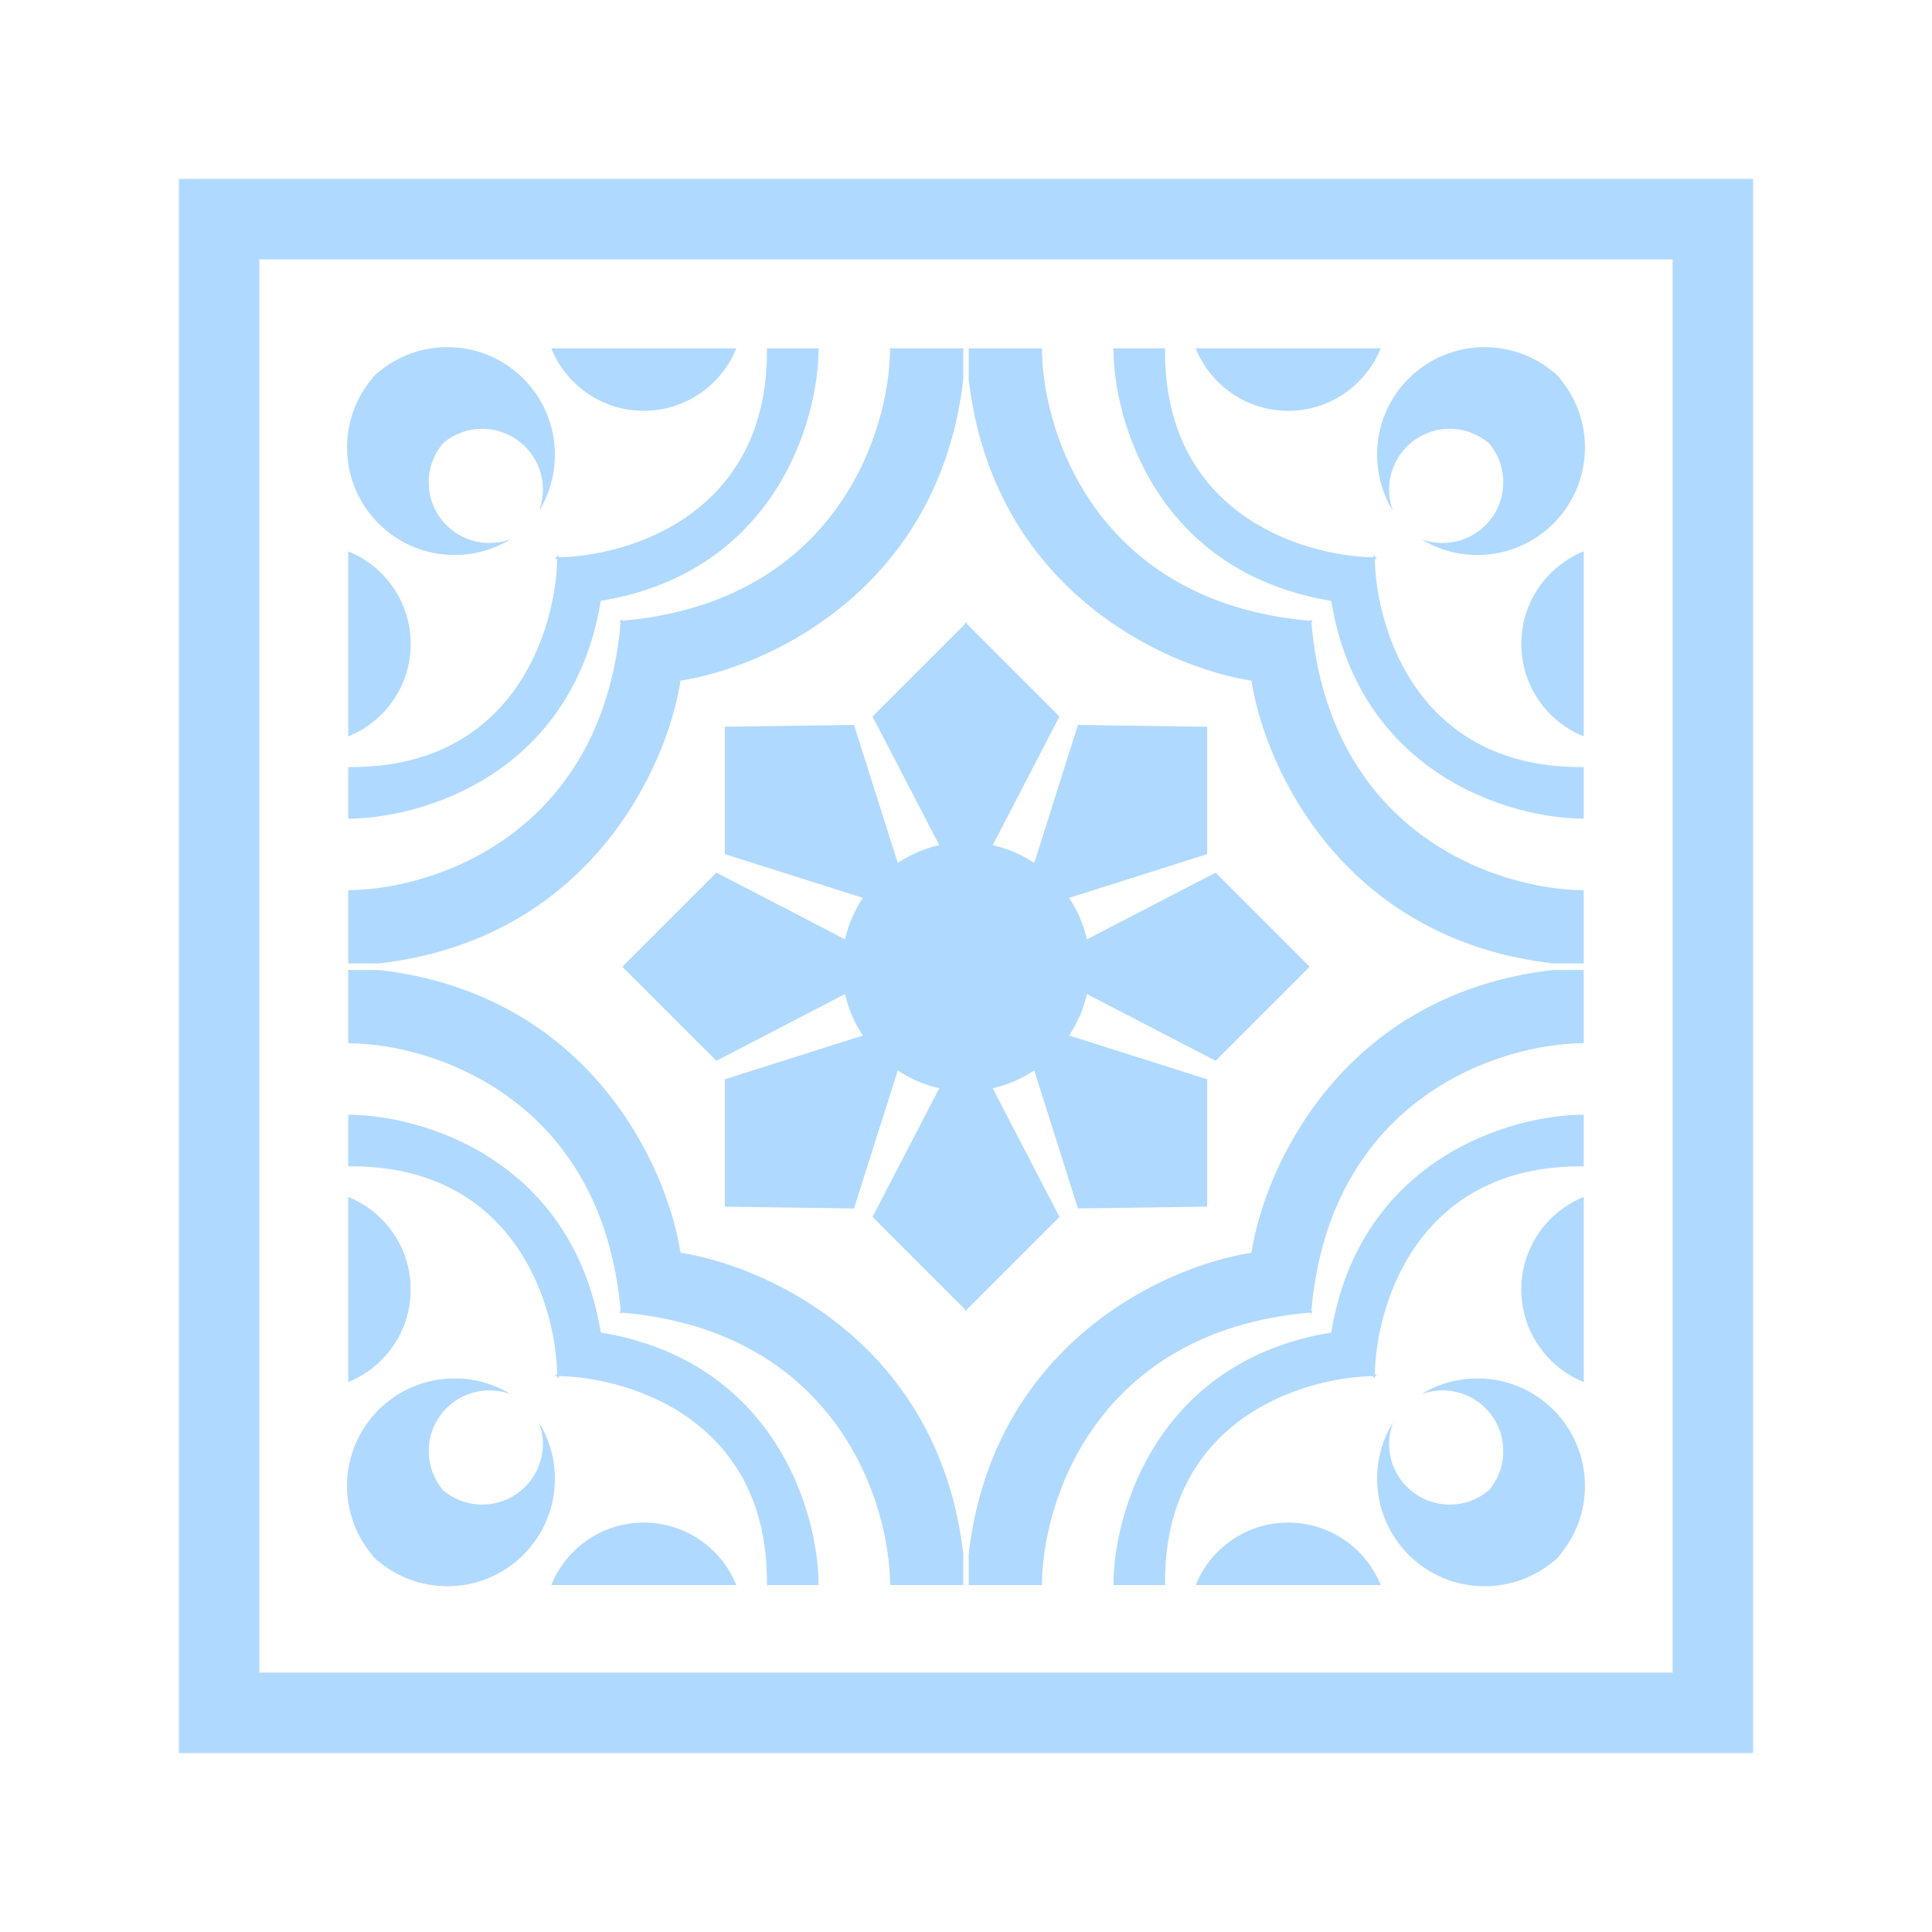
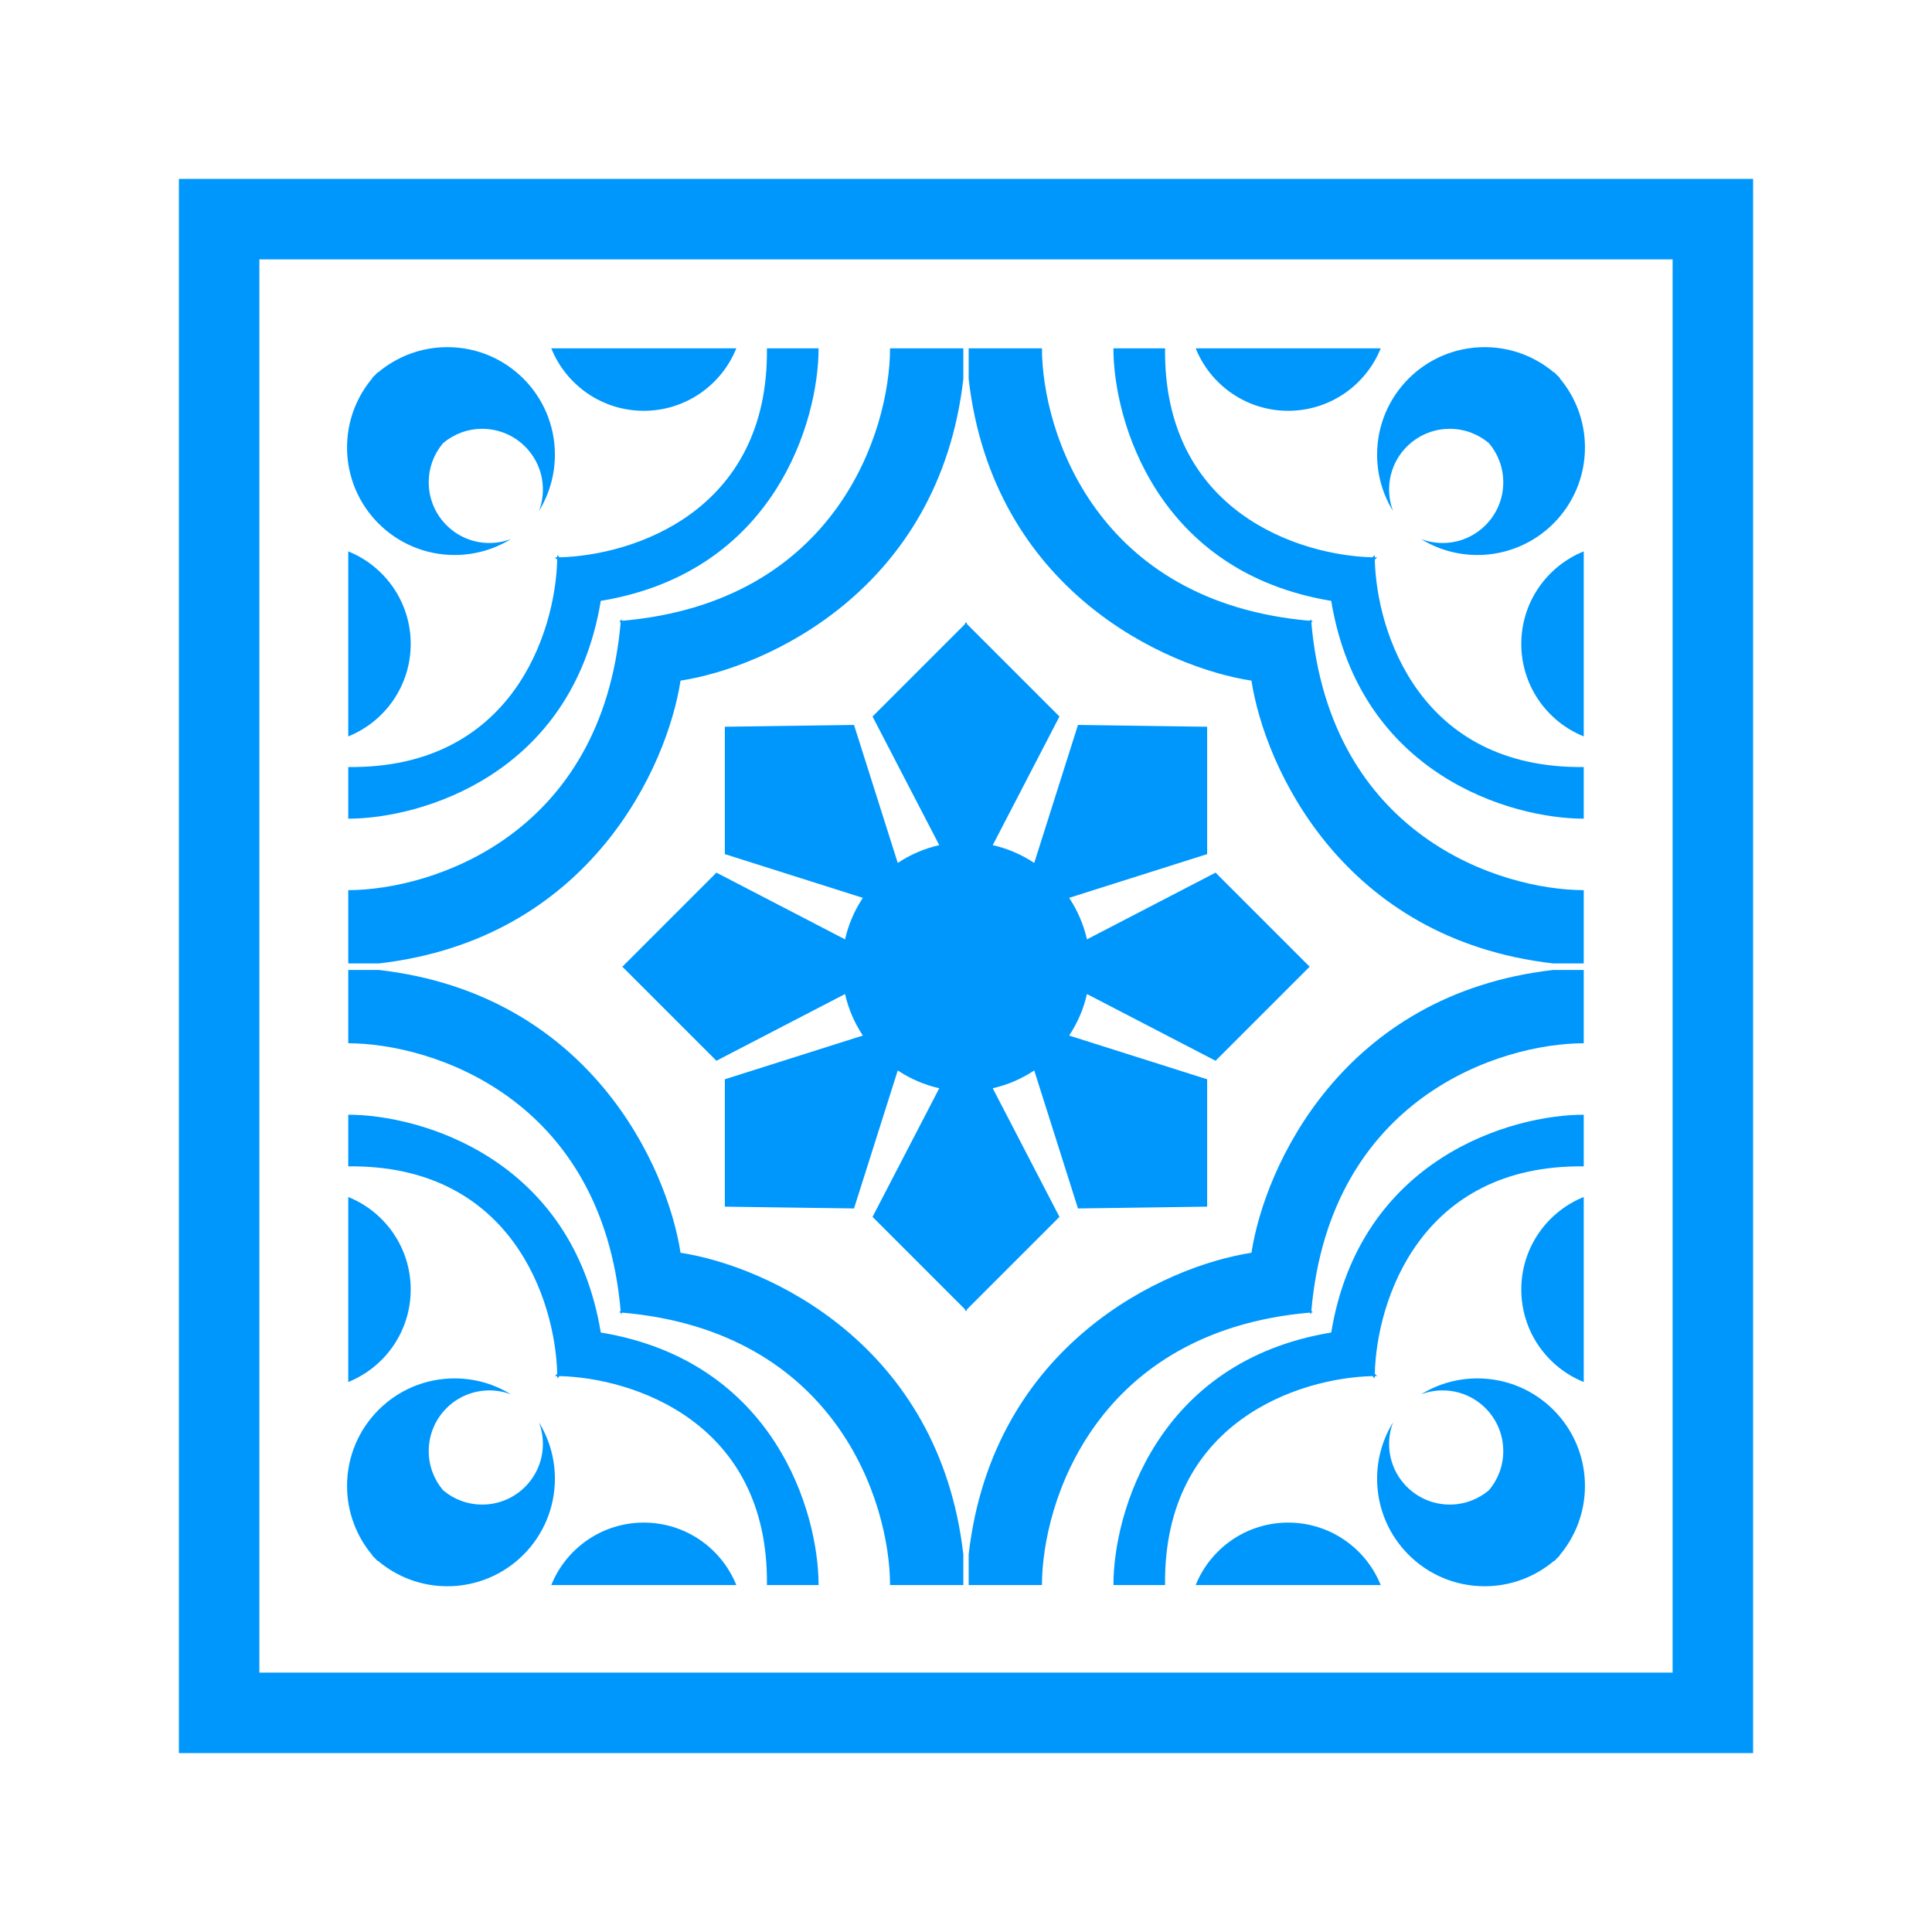
<svg xmlns="http://www.w3.org/2000/svg" width="1080" height="1080" viewBox="0 0 1080 1080" fill="none">
-   <rect x="122.5" y="122.5" width="835" height="835" stroke="#B0D9FF" stroke-width="45" />
-   <path d="M254.101 770.532C265.661 770.532 276.459 773.798 285.624 779.455C281.879 778.031 277.818 777.248 273.574 777.248C254.845 777.248 239.663 792.431 239.663 811.16C239.664 819.504 242.679 827.143 247.677 833.05C253.584 838.048 261.224 841.063 269.567 841.063C288.296 841.063 303.479 825.881 303.479 807.152C303.479 802.91 302.698 798.85 301.275 795.107C306.93 804.271 310.194 815.067 310.194 826.626C310.194 859.818 283.286 886.726 250.094 886.727C235.282 886.726 221.72 881.368 211.243 872.483L211.102 872.625C210.605 872.117 210.118 871.6 209.64 871.075C209.119 870.601 208.606 870.117 208.103 869.625L208.242 869.485C199.358 859.009 194 845.446 194 830.634C194 797.441 220.908 770.532 254.101 770.532ZM825.899 770.532C859.092 770.532 886 797.441 886 830.634C886 845.446 880.642 859.009 871.758 869.485L871.897 869.625C871.394 870.117 870.881 870.601 870.36 871.075C869.882 871.6 869.395 872.117 868.898 872.625L868.757 872.483C858.28 881.368 844.718 886.726 829.906 886.727C796.714 886.726 769.806 859.818 769.806 826.626C769.806 815.067 773.07 804.271 778.725 795.107C777.302 798.85 776.521 802.91 776.521 807.152C776.521 825.881 791.704 841.063 810.433 841.063C818.776 841.063 826.416 838.048 832.323 833.05C837.321 827.143 840.336 819.504 840.337 811.16C840.337 792.431 825.155 777.248 806.426 777.248C802.182 777.248 798.121 778.031 794.376 779.455C803.541 773.798 814.339 770.532 825.899 770.532ZM359.887 851.136C383.309 851.136 403.356 865.585 411.604 886.055H308.169C316.416 865.585 336.464 851.136 359.887 851.136ZM194.672 623.134C235.142 623.134 319.786 647.523 335.839 744.888C433.204 760.94 457.593 845.584 457.593 886.055H428.718C429.769 794.573 353.51 770.241 312.804 769.245L311.517 770.532C311.517 770.1 311.512 769.662 311.507 769.221C311.065 769.215 310.627 769.211 310.194 769.211L311.482 767.923C310.486 727.217 286.154 650.958 194.672 652.01V623.134ZM211.796 542.216C329.623 555.75 373.032 652.114 380.427 700.3C428.613 707.695 524.976 751.104 538.511 868.932V886.055H497.548C497.436 839.511 467.304 744.269 347.963 733.776L347.106 734.606C347.082 734.303 347.056 733.999 347.03 733.696C346.728 733.671 346.425 733.644 346.121 733.62L346.95 732.765C336.458 613.423 241.216 583.29 194.672 583.179V542.216H211.796ZM885.328 583.179C838.784 583.29 743.542 613.423 733.05 732.765L733.879 733.62C733.575 733.644 733.272 733.671 732.97 733.696C732.944 733.999 732.918 734.303 732.894 734.606L732.037 733.776C612.696 744.269 582.564 839.511 582.452 886.055H541.489V868.932C555.024 751.104 651.387 707.695 699.573 700.3C706.968 652.114 750.377 555.75 868.204 542.216H885.328V583.179ZM885.328 652.01C793.846 650.958 769.514 727.217 768.518 767.923L769.806 769.211C769.373 769.211 768.935 769.215 768.493 769.221C768.488 769.662 768.483 770.1 768.483 770.532L767.196 769.245C726.49 770.241 650.231 794.573 651.282 886.055H622.407C622.407 845.584 646.796 760.94 744.161 744.888C760.214 647.523 844.858 623.134 885.328 623.134V652.01ZM720.113 851.136C743.536 851.136 763.584 865.585 771.831 886.055H668.396C676.644 865.585 696.691 851.136 720.113 851.136ZM194.672 669.122C215.142 677.37 229.591 697.417 229.591 720.84C229.59 744.262 215.142 764.309 194.672 772.557V669.122ZM885.328 772.557C864.858 764.309 850.41 744.262 850.409 720.84C850.409 697.417 864.858 677.37 885.328 669.122V772.557ZM540.462 348.755L592.245 400.538L554.95 472.439C563.358 474.342 571.192 477.762 578.146 482.396L602.597 405.247L674.807 406.254V477.456L597.658 501.906C602.292 508.861 605.713 516.694 607.615 525.103L679.515 487.809L731.971 540.265H732.222L732.096 540.39L732.222 540.516H731.971L679.515 592.972L607.615 555.678C605.713 564.086 602.292 571.919 597.658 578.874L674.807 603.324V674.526L602.597 675.534L578.146 598.385C571.192 603.018 563.358 606.438 554.95 608.341L592.245 680.242L540.462 732.025V732.949L540 732.487L539.538 732.949V732.025L487.755 680.242L525.05 608.341C516.642 606.438 508.808 603.018 501.854 598.385L477.403 675.534L405.193 674.526V603.324L482.342 578.874C477.708 571.919 474.287 564.086 472.385 555.678L400.485 592.972L348.029 540.516H347.778L347.903 540.39L347.778 540.265H348.029L400.485 487.809L472.385 525.103C474.287 516.694 477.708 508.861 482.342 501.906L405.193 477.456V406.254L477.403 405.247L501.854 482.396C508.808 477.762 516.642 474.342 525.05 472.439L487.755 400.538L539.538 348.755V347.831L540 348.293L540.462 347.831V348.755ZM538.511 211.85C524.976 329.677 428.613 373.086 380.427 380.48C373.032 428.666 329.623 525.03 211.796 538.564H194.672V497.602C241.216 497.49 336.458 467.357 346.95 348.016L346.121 347.16C346.425 347.136 346.728 347.109 347.03 347.084C347.056 346.781 347.082 346.478 347.106 346.174L347.963 347.004C467.304 336.511 497.436 241.27 497.548 194.726H538.511V211.85ZM582.452 194.726C582.564 241.27 612.696 336.511 732.037 347.004L732.894 346.174C732.918 346.478 732.944 346.781 732.97 347.084C733.272 347.109 733.575 347.136 733.879 347.16L733.05 348.016C743.542 467.357 838.784 497.49 885.328 497.602V538.564H868.204C750.377 525.03 706.968 428.666 699.573 380.48C651.387 373.086 555.024 329.677 541.489 211.85V194.726H582.452ZM457.593 194.726C457.593 235.196 433.204 319.841 335.839 335.893C319.786 433.257 235.142 457.646 194.672 457.646V428.771C286.154 429.822 310.486 353.564 311.482 312.857L310.194 311.569C310.627 311.569 311.065 311.565 311.507 311.56C311.512 311.118 311.517 310.68 311.517 310.248L312.804 311.535C353.51 310.539 429.769 286.207 428.718 194.726H457.593ZM651.282 194.726C650.231 286.207 726.49 310.539 767.196 311.535L768.483 310.248C768.483 310.68 768.488 311.118 768.493 311.56C768.935 311.565 769.373 311.569 769.806 311.569L768.518 312.857C769.514 353.564 793.846 429.822 885.328 428.771V457.646C844.858 457.646 760.214 433.257 744.161 335.893C646.796 319.841 622.407 235.196 622.407 194.726H651.282ZM194.672 308.223C215.141 316.47 229.59 336.518 229.591 359.939C229.591 383.362 215.142 403.41 194.672 411.657V308.223ZM885.328 411.657C864.858 403.41 850.409 383.362 850.409 359.939C850.41 336.518 864.859 316.47 885.328 308.223V411.657ZM250.094 194.054C283.286 194.054 310.194 220.962 310.194 254.154C310.194 265.713 306.93 276.509 301.275 285.673C302.698 281.93 303.479 277.87 303.479 273.628C303.479 254.9 288.296 239.717 269.567 239.717C261.224 239.717 253.584 242.732 247.677 247.73C242.678 253.638 239.663 261.277 239.663 269.621C239.663 288.35 254.846 303.533 273.574 303.533C277.818 303.533 281.878 302.751 285.622 301.327C276.458 306.983 265.66 310.248 254.101 310.248C220.908 310.248 194 283.339 194 250.146C194 235.334 199.358 221.771 208.242 211.295L208.103 211.155C208.606 210.663 209.119 210.179 209.64 209.705C210.118 209.18 210.605 208.663 211.102 208.155L211.242 208.296C221.719 199.412 235.282 194.054 250.094 194.054ZM829.906 194.054C844.718 194.054 858.281 199.412 868.758 208.296L868.898 208.155C869.395 208.663 869.882 209.18 870.36 209.705C870.881 210.179 871.394 210.663 871.897 211.155L871.758 211.295C880.642 221.771 886 235.334 886 250.146C886 283.339 859.092 310.248 825.899 310.248C814.34 310.248 803.542 306.983 794.378 301.327C798.122 302.751 802.182 303.533 806.426 303.533C825.154 303.533 840.337 288.35 840.337 269.621C840.337 261.277 837.322 253.638 832.323 247.73C826.416 242.732 818.776 239.717 810.433 239.717C791.704 239.717 776.521 254.9 776.521 273.628C776.521 277.87 777.302 281.93 778.725 285.673C773.07 276.509 769.806 265.713 769.806 254.154C769.806 220.962 796.714 194.054 829.906 194.054ZM411.604 194.726C403.356 215.196 383.309 229.644 359.887 229.645C336.464 229.644 316.416 215.196 308.169 194.726H411.604ZM771.831 194.726C763.584 215.196 743.536 229.644 720.113 229.645C696.691 229.644 676.644 215.196 668.396 194.726H771.831Z" fill="#B0D9FF" />
+   <rect x="122.5" y="122.5" width="835" height="835" stroke="#0097FD" stroke-width="45" />
+   <path d="M254.101 770.532C265.661 770.532 276.459 773.798 285.624 779.455C281.879 778.031 277.818 777.248 273.574 777.248C254.845 777.248 239.663 792.431 239.663 811.16C239.664 819.504 242.679 827.143 247.677 833.05C253.584 838.048 261.224 841.063 269.567 841.063C288.296 841.063 303.479 825.881 303.479 807.152C303.479 802.91 302.698 798.85 301.275 795.107C306.93 804.271 310.194 815.067 310.194 826.626C310.194 859.818 283.286 886.726 250.094 886.727C235.282 886.726 221.72 881.368 211.243 872.483L211.102 872.625C210.605 872.117 210.118 871.6 209.64 871.075C209.119 870.601 208.606 870.117 208.103 869.625L208.242 869.485C199.358 859.009 194 845.446 194 830.634C194 797.441 220.908 770.532 254.101 770.532ZM825.899 770.532C859.092 770.532 886 797.441 886 830.634C886 845.446 880.642 859.009 871.758 869.485L871.897 869.625C871.394 870.117 870.881 870.601 870.36 871.075C869.882 871.6 869.395 872.117 868.898 872.625L868.757 872.483C858.28 881.368 844.718 886.726 829.906 886.727C796.714 886.726 769.806 859.818 769.806 826.626C769.806 815.067 773.07 804.271 778.725 795.107C777.302 798.85 776.521 802.91 776.521 807.152C776.521 825.881 791.704 841.063 810.433 841.063C818.776 841.063 826.416 838.048 832.323 833.05C837.321 827.143 840.336 819.504 840.337 811.16C840.337 792.431 825.155 777.248 806.426 777.248C802.182 777.248 798.121 778.031 794.376 779.455C803.541 773.798 814.339 770.532 825.899 770.532ZM359.887 851.136C383.309 851.136 403.356 865.585 411.604 886.055H308.169C316.416 865.585 336.464 851.136 359.887 851.136ZM194.672 623.134C235.142 623.134 319.786 647.523 335.839 744.888C433.204 760.94 457.593 845.584 457.593 886.055H428.718C429.769 794.573 353.51 770.241 312.804 769.245L311.517 770.532C311.517 770.1 311.512 769.662 311.507 769.221C311.065 769.215 310.627 769.211 310.194 769.211L311.482 767.923C310.486 727.217 286.154 650.958 194.672 652.01V623.134ZM211.796 542.216C329.623 555.75 373.032 652.114 380.427 700.3C428.613 707.695 524.976 751.104 538.511 868.932V886.055H497.548C497.436 839.511 467.304 744.269 347.963 733.776L347.106 734.606C347.082 734.303 347.056 733.999 347.03 733.696C346.728 733.671 346.425 733.644 346.121 733.62L346.95 732.765C336.458 613.423 241.216 583.29 194.672 583.179V542.216H211.796ZM885.328 583.179C838.784 583.29 743.542 613.423 733.05 732.765L733.879 733.62C733.575 733.644 733.272 733.671 732.97 733.696C732.944 733.999 732.918 734.303 732.894 734.606L732.037 733.776C612.696 744.269 582.564 839.511 582.452 886.055H541.489V868.932C555.024 751.104 651.387 707.695 699.573 700.3C706.968 652.114 750.377 555.75 868.204 542.216H885.328V583.179ZM885.328 652.01C793.846 650.958 769.514 727.217 768.518 767.923L769.806 769.211C769.373 769.211 768.935 769.215 768.493 769.221C768.488 769.662 768.483 770.1 768.483 770.532L767.196 769.245C726.49 770.241 650.231 794.573 651.282 886.055H622.407C622.407 845.584 646.796 760.94 744.161 744.888C760.214 647.523 844.858 623.134 885.328 623.134V652.01ZM720.113 851.136C743.536 851.136 763.584 865.585 771.831 886.055H668.396C676.644 865.585 696.691 851.136 720.113 851.136ZM194.672 669.122C215.142 677.37 229.591 697.417 229.591 720.84C229.59 744.262 215.142 764.309 194.672 772.557V669.122ZM885.328 772.557C864.858 764.309 850.41 744.262 850.409 720.84C850.409 697.417 864.858 677.37 885.328 669.122V772.557ZM540.462 348.755L592.245 400.538L554.95 472.439C563.358 474.342 571.192 477.762 578.146 482.396L602.597 405.247L674.807 406.254V477.456L597.658 501.906C602.292 508.861 605.713 516.694 607.615 525.103L679.515 487.809L731.971 540.265H732.222L732.096 540.39L732.222 540.516H731.971L679.515 592.972L607.615 555.678C605.713 564.086 602.292 571.919 597.658 578.874L674.807 603.324V674.526L602.597 675.534L578.146 598.385C571.192 603.018 563.358 606.438 554.95 608.341L592.245 680.242L540.462 732.025V732.949L540 732.487L539.538 732.949V732.025L487.755 680.242L525.05 608.341C516.642 606.438 508.808 603.018 501.854 598.385L477.403 675.534L405.193 674.526V603.324L482.342 578.874C477.708 571.919 474.287 564.086 472.385 555.678L400.485 592.972L348.029 540.516H347.778L347.903 540.39L347.778 540.265H348.029L400.485 487.809L472.385 525.103C474.287 516.694 477.708 508.861 482.342 501.906L405.193 477.456V406.254L477.403 405.247L501.854 482.396C508.808 477.762 516.642 474.342 525.05 472.439L487.755 400.538L539.538 348.755V347.831L540 348.293L540.462 347.831V348.755ZM538.511 211.85C524.976 329.677 428.613 373.086 380.427 380.48C373.032 428.666 329.623 525.03 211.796 538.564H194.672V497.602C241.216 497.49 336.458 467.357 346.95 348.016L346.121 347.16C346.425 347.136 346.728 347.109 347.03 347.084C347.056 346.781 347.082 346.478 347.106 346.174L347.963 347.004C467.304 336.511 497.436 241.27 497.548 194.726H538.511V211.85ZM582.452 194.726C582.564 241.27 612.696 336.511 732.037 347.004L732.894 346.174C732.918 346.478 732.944 346.781 732.97 347.084C733.272 347.109 733.575 347.136 733.879 347.16L733.05 348.016C743.542 467.357 838.784 497.49 885.328 497.602V538.564H868.204C750.377 525.03 706.968 428.666 699.573 380.48C651.387 373.086 555.024 329.677 541.489 211.85V194.726H582.452ZM457.593 194.726C457.593 235.196 433.204 319.841 335.839 335.893C319.786 433.257 235.142 457.646 194.672 457.646V428.771C286.154 429.822 310.486 353.564 311.482 312.857L310.194 311.569C310.627 311.569 311.065 311.565 311.507 311.56C311.512 311.118 311.517 310.68 311.517 310.248L312.804 311.535C353.51 310.539 429.769 286.207 428.718 194.726H457.593ZM651.282 194.726C650.231 286.207 726.49 310.539 767.196 311.535L768.483 310.248C768.483 310.68 768.488 311.118 768.493 311.56C768.935 311.565 769.373 311.569 769.806 311.569L768.518 312.857C769.514 353.564 793.846 429.822 885.328 428.771V457.646C844.858 457.646 760.214 433.257 744.161 335.893C646.796 319.841 622.407 235.196 622.407 194.726H651.282ZM194.672 308.223C215.141 316.47 229.59 336.518 229.591 359.939C229.591 383.362 215.142 403.41 194.672 411.657V308.223ZM885.328 411.657C864.858 403.41 850.409 383.362 850.409 359.939C850.41 336.518 864.859 316.47 885.328 308.223V411.657ZM250.094 194.054C283.286 194.054 310.194 220.962 310.194 254.154C310.194 265.713 306.93 276.509 301.275 285.673C302.698 281.93 303.479 277.87 303.479 273.628C303.479 254.9 288.296 239.717 269.567 239.717C261.224 239.717 253.584 242.732 247.677 247.73C242.678 253.638 239.663 261.277 239.663 269.621C239.663 288.35 254.846 303.533 273.574 303.533C277.818 303.533 281.878 302.751 285.622 301.327C276.458 306.983 265.66 310.248 254.101 310.248C220.908 310.248 194 283.339 194 250.146C194 235.334 199.358 221.771 208.242 211.295L208.103 211.155C208.606 210.663 209.119 210.179 209.64 209.705C210.118 209.18 210.605 208.663 211.102 208.155L211.242 208.296C221.719 199.412 235.282 194.054 250.094 194.054ZM829.906 194.054C844.718 194.054 858.281 199.412 868.758 208.296L868.898 208.155C869.395 208.663 869.882 209.18 870.36 209.705C870.881 210.179 871.394 210.663 871.897 211.155L871.758 211.295C880.642 221.771 886 235.334 886 250.146C886 283.339 859.092 310.248 825.899 310.248C814.34 310.248 803.542 306.983 794.378 301.327C798.122 302.751 802.182 303.533 806.426 303.533C825.154 303.533 840.337 288.35 840.337 269.621C840.337 261.277 837.322 253.638 832.323 247.73C826.416 242.732 818.776 239.717 810.433 239.717C791.704 239.717 776.521 254.9 776.521 273.628C776.521 277.87 777.302 281.93 778.725 285.673C773.07 276.509 769.806 265.713 769.806 254.154C769.806 220.962 796.714 194.054 829.906 194.054ZM411.604 194.726C403.356 215.196 383.309 229.644 359.887 229.645C336.464 229.644 316.416 215.196 308.169 194.726H411.604ZM771.831 194.726C763.584 215.196 743.536 229.644 720.113 229.645C696.691 229.644 676.644 215.196 668.396 194.726H771.831Z" fill="#0097FD" />
</svg>
